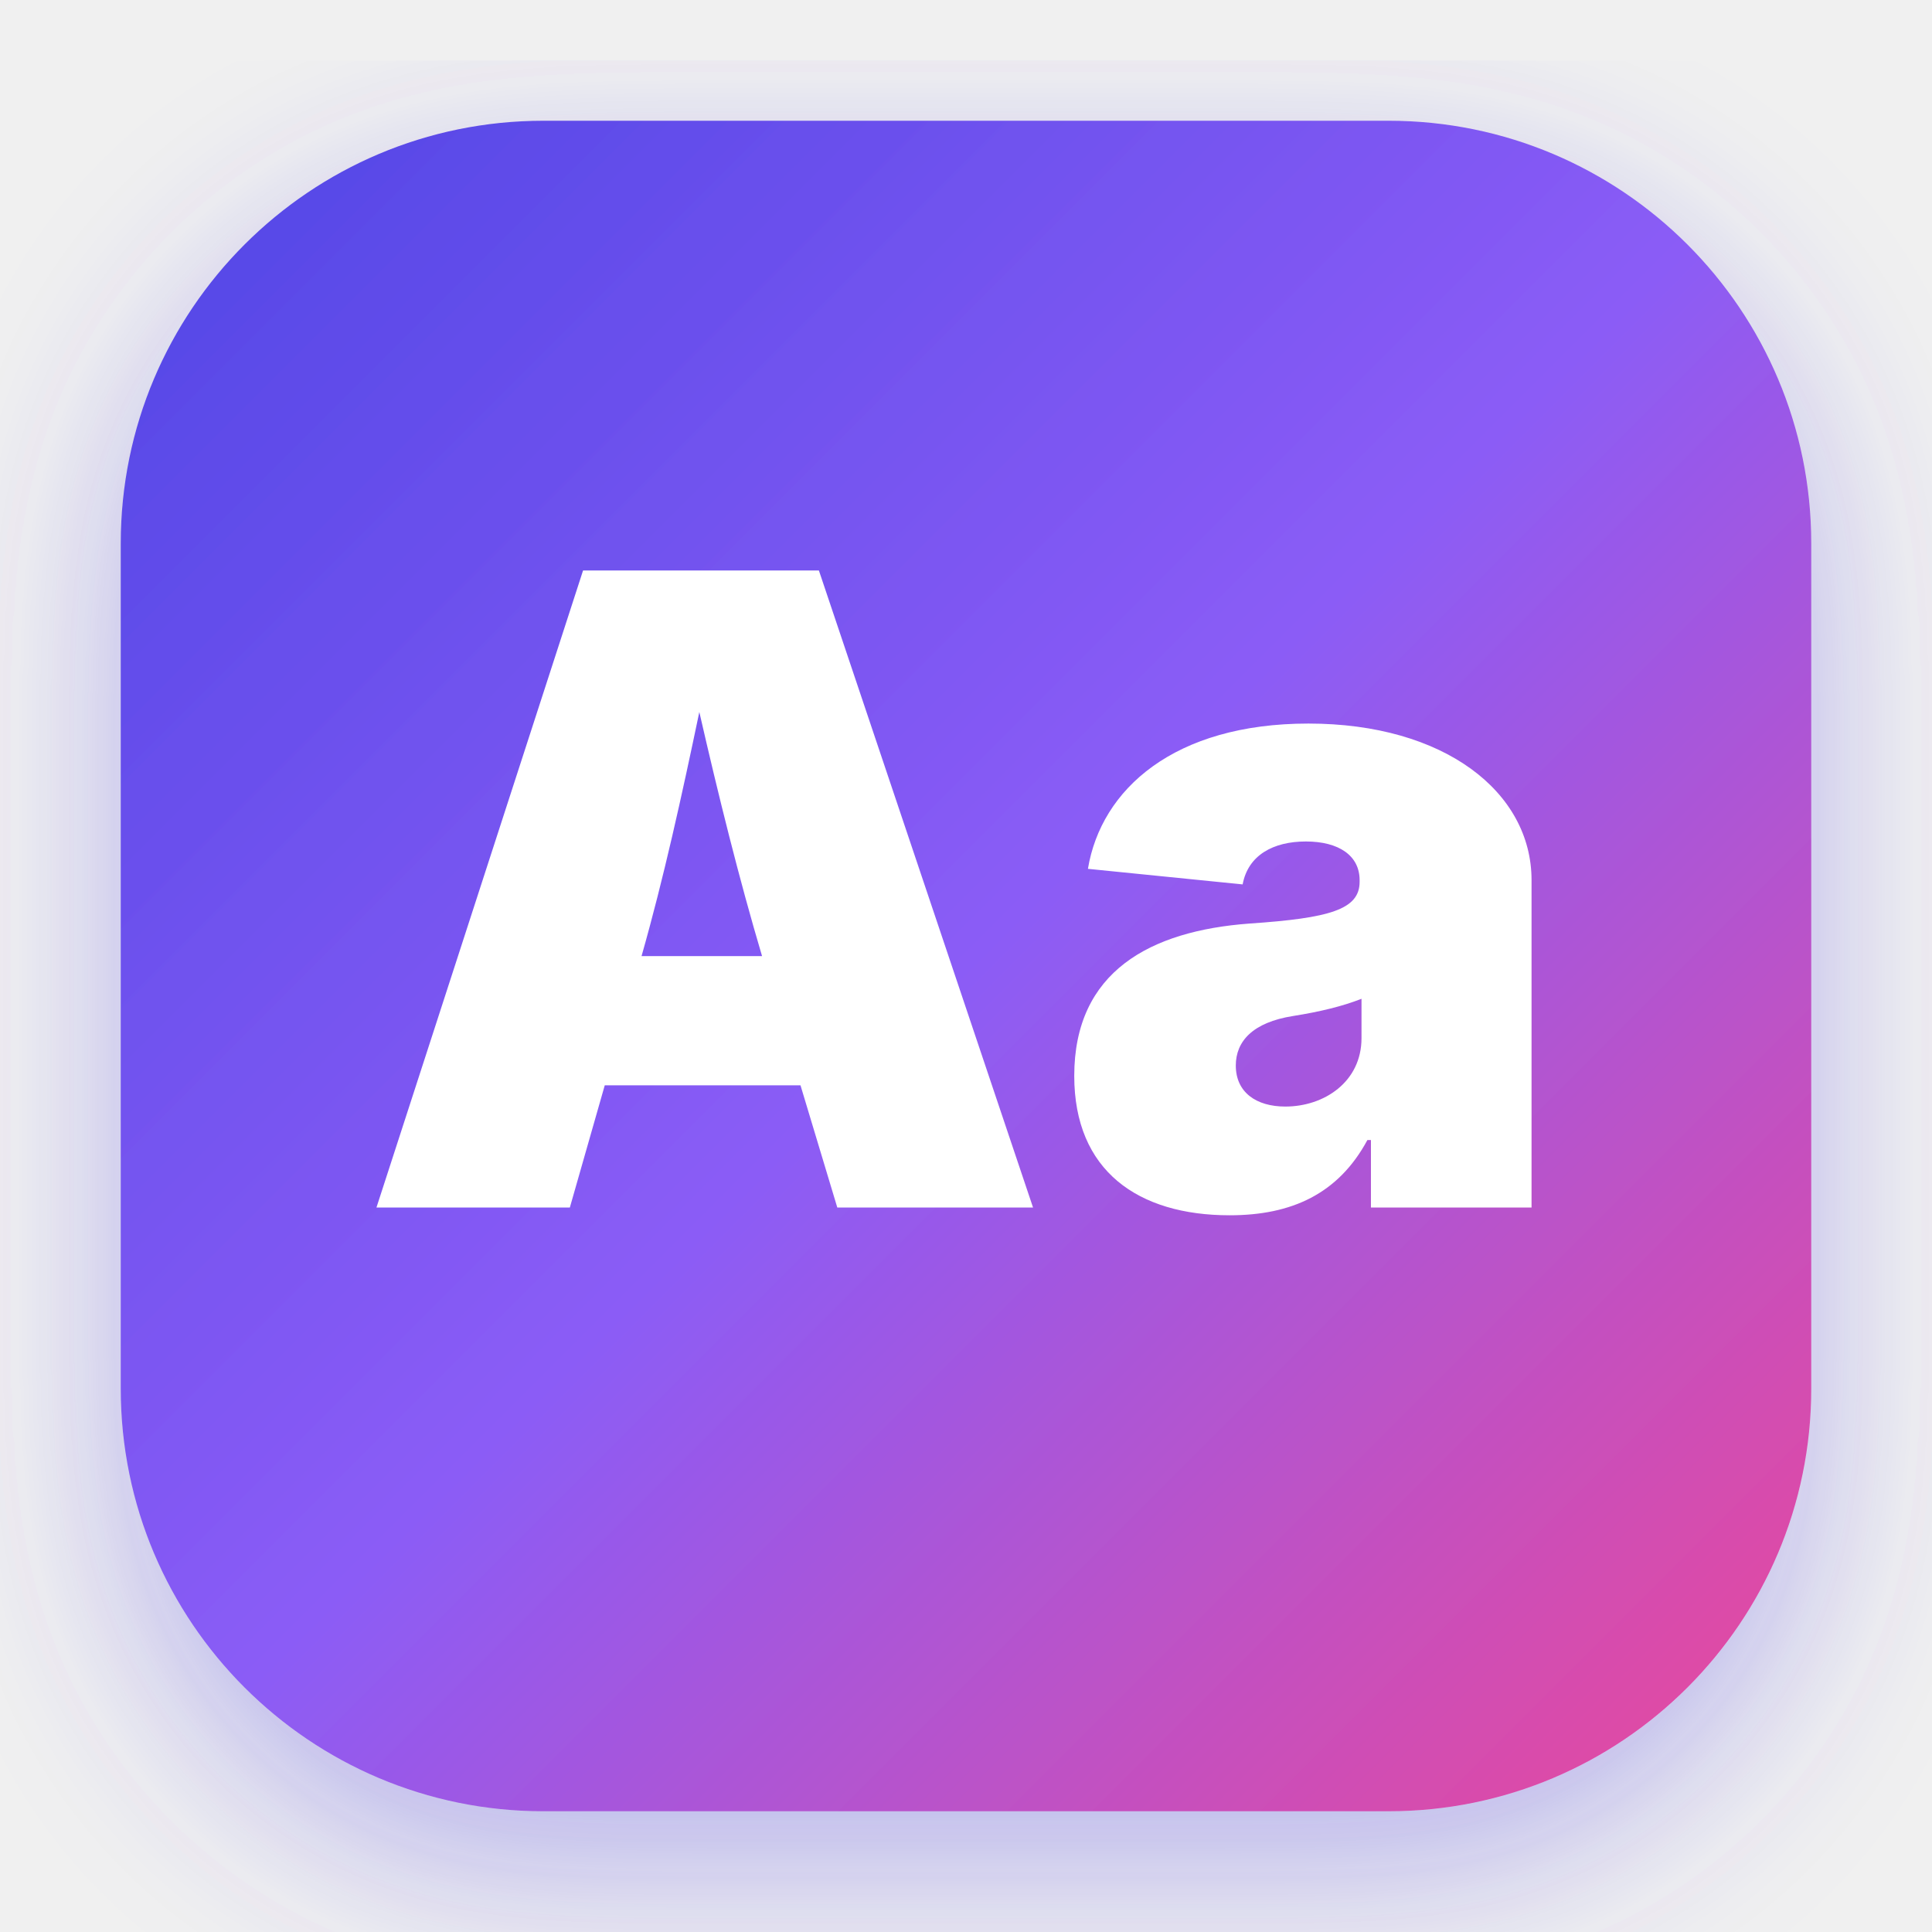
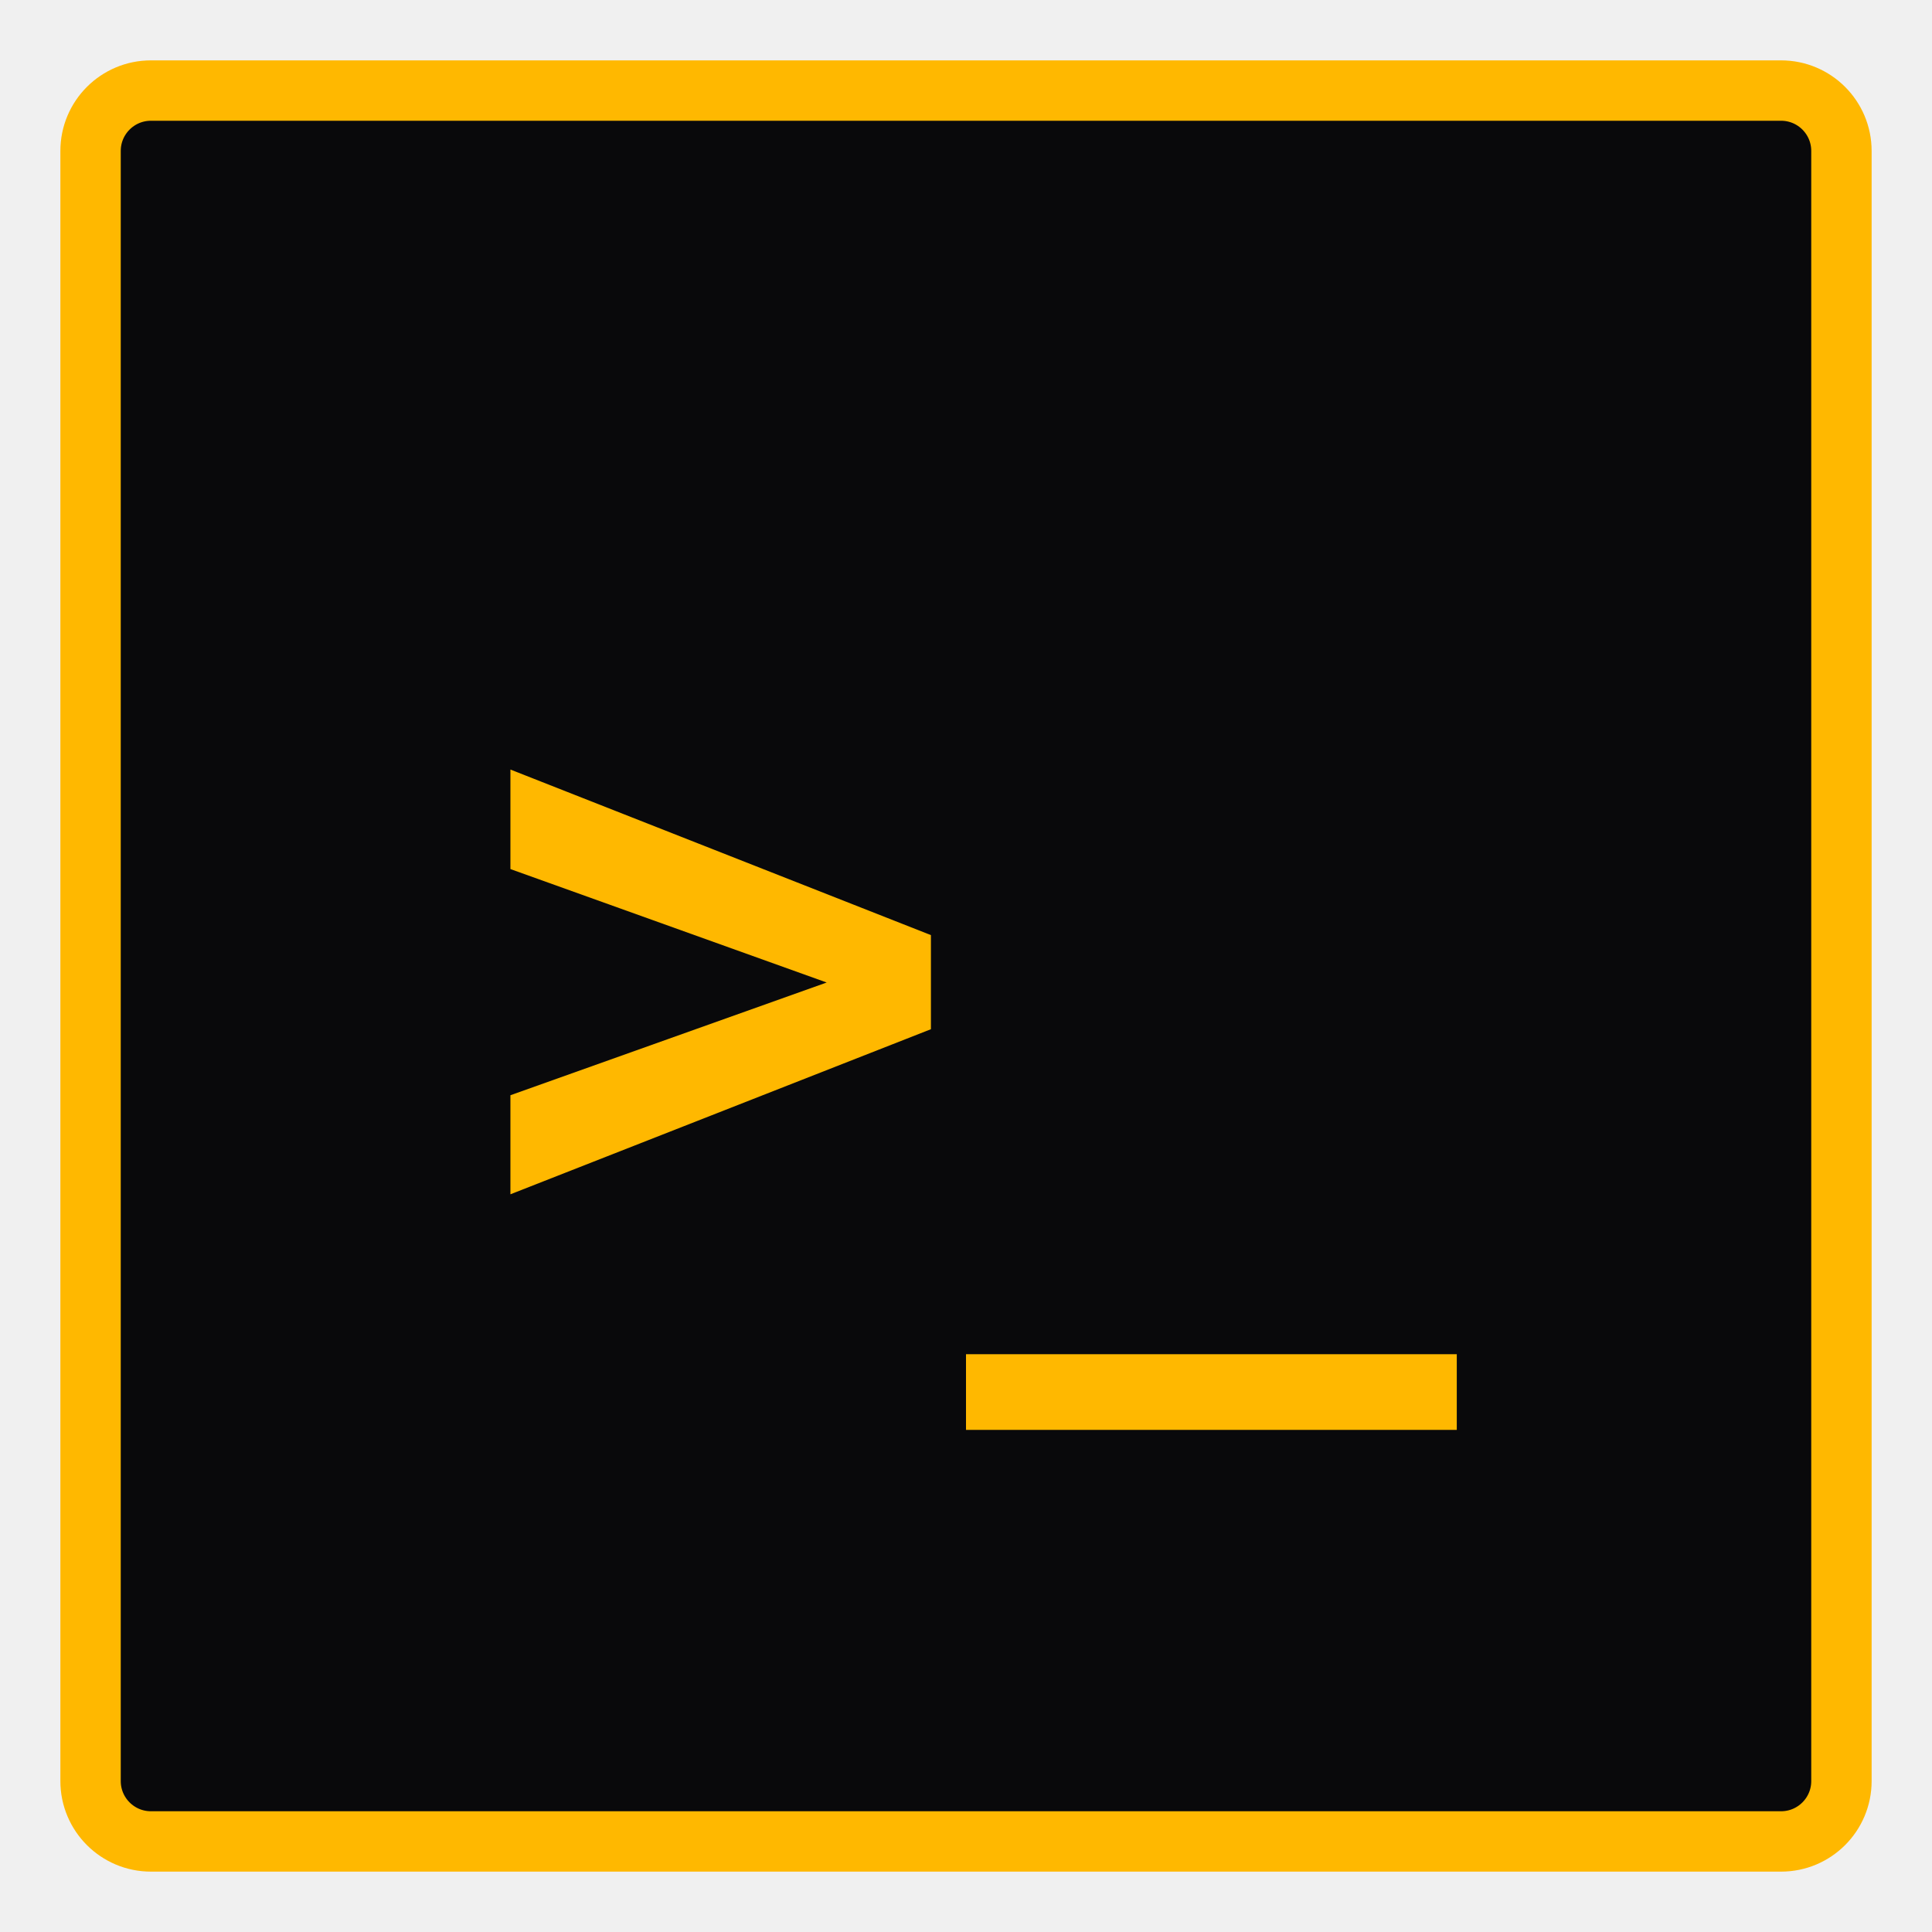
<svg xmlns="http://www.w3.org/2000/svg" viewBox="0 0 128 128">
-   <defs>
-     <linearGradient id="brandGrad" x1="0%" y1="0%" x2="100%" y2="100%">
-       <stop offset="0%" stop-color="#4f46e5" />
-       <stop offset="50%" stop-color="#8b5cf6" />
-       <stop offset="100%" stop-color="#ec4899" />
-     </linearGradient>
-     <filter id="glow" x="-20%" y="-20%" width="140%" height="140%">
-       <feDropShadow dx="0" dy="4" stdDeviation="6" flood-color="#4f46e5" flood-opacity="0.35" />
-     </filter>
-   </defs>
-   <rect x="8" y="8" width="112" height="112" rx="28" fill="url(#brandGrad)" filter="url(#glow)" />
-   <text x="64" y="80" font-family="'Outfit', 'Inter', -apple-system, sans-serif" font-weight="900" font-size="58" fill="#ffffff" text-anchor="middle">Aa</text>
+   <rect x="6" y="6" width="116" height="116" rx="4" fill="#09090b" stroke="#ffb800" stroke-width="4" />
+   <text x="64" y="82" font-family="'JetBrains Mono', 'Space Grotesk', monospace" font-weight="800" font-size="54" fill="#ffb800" text-anchor="middle">&gt;_</text>
</svg>
